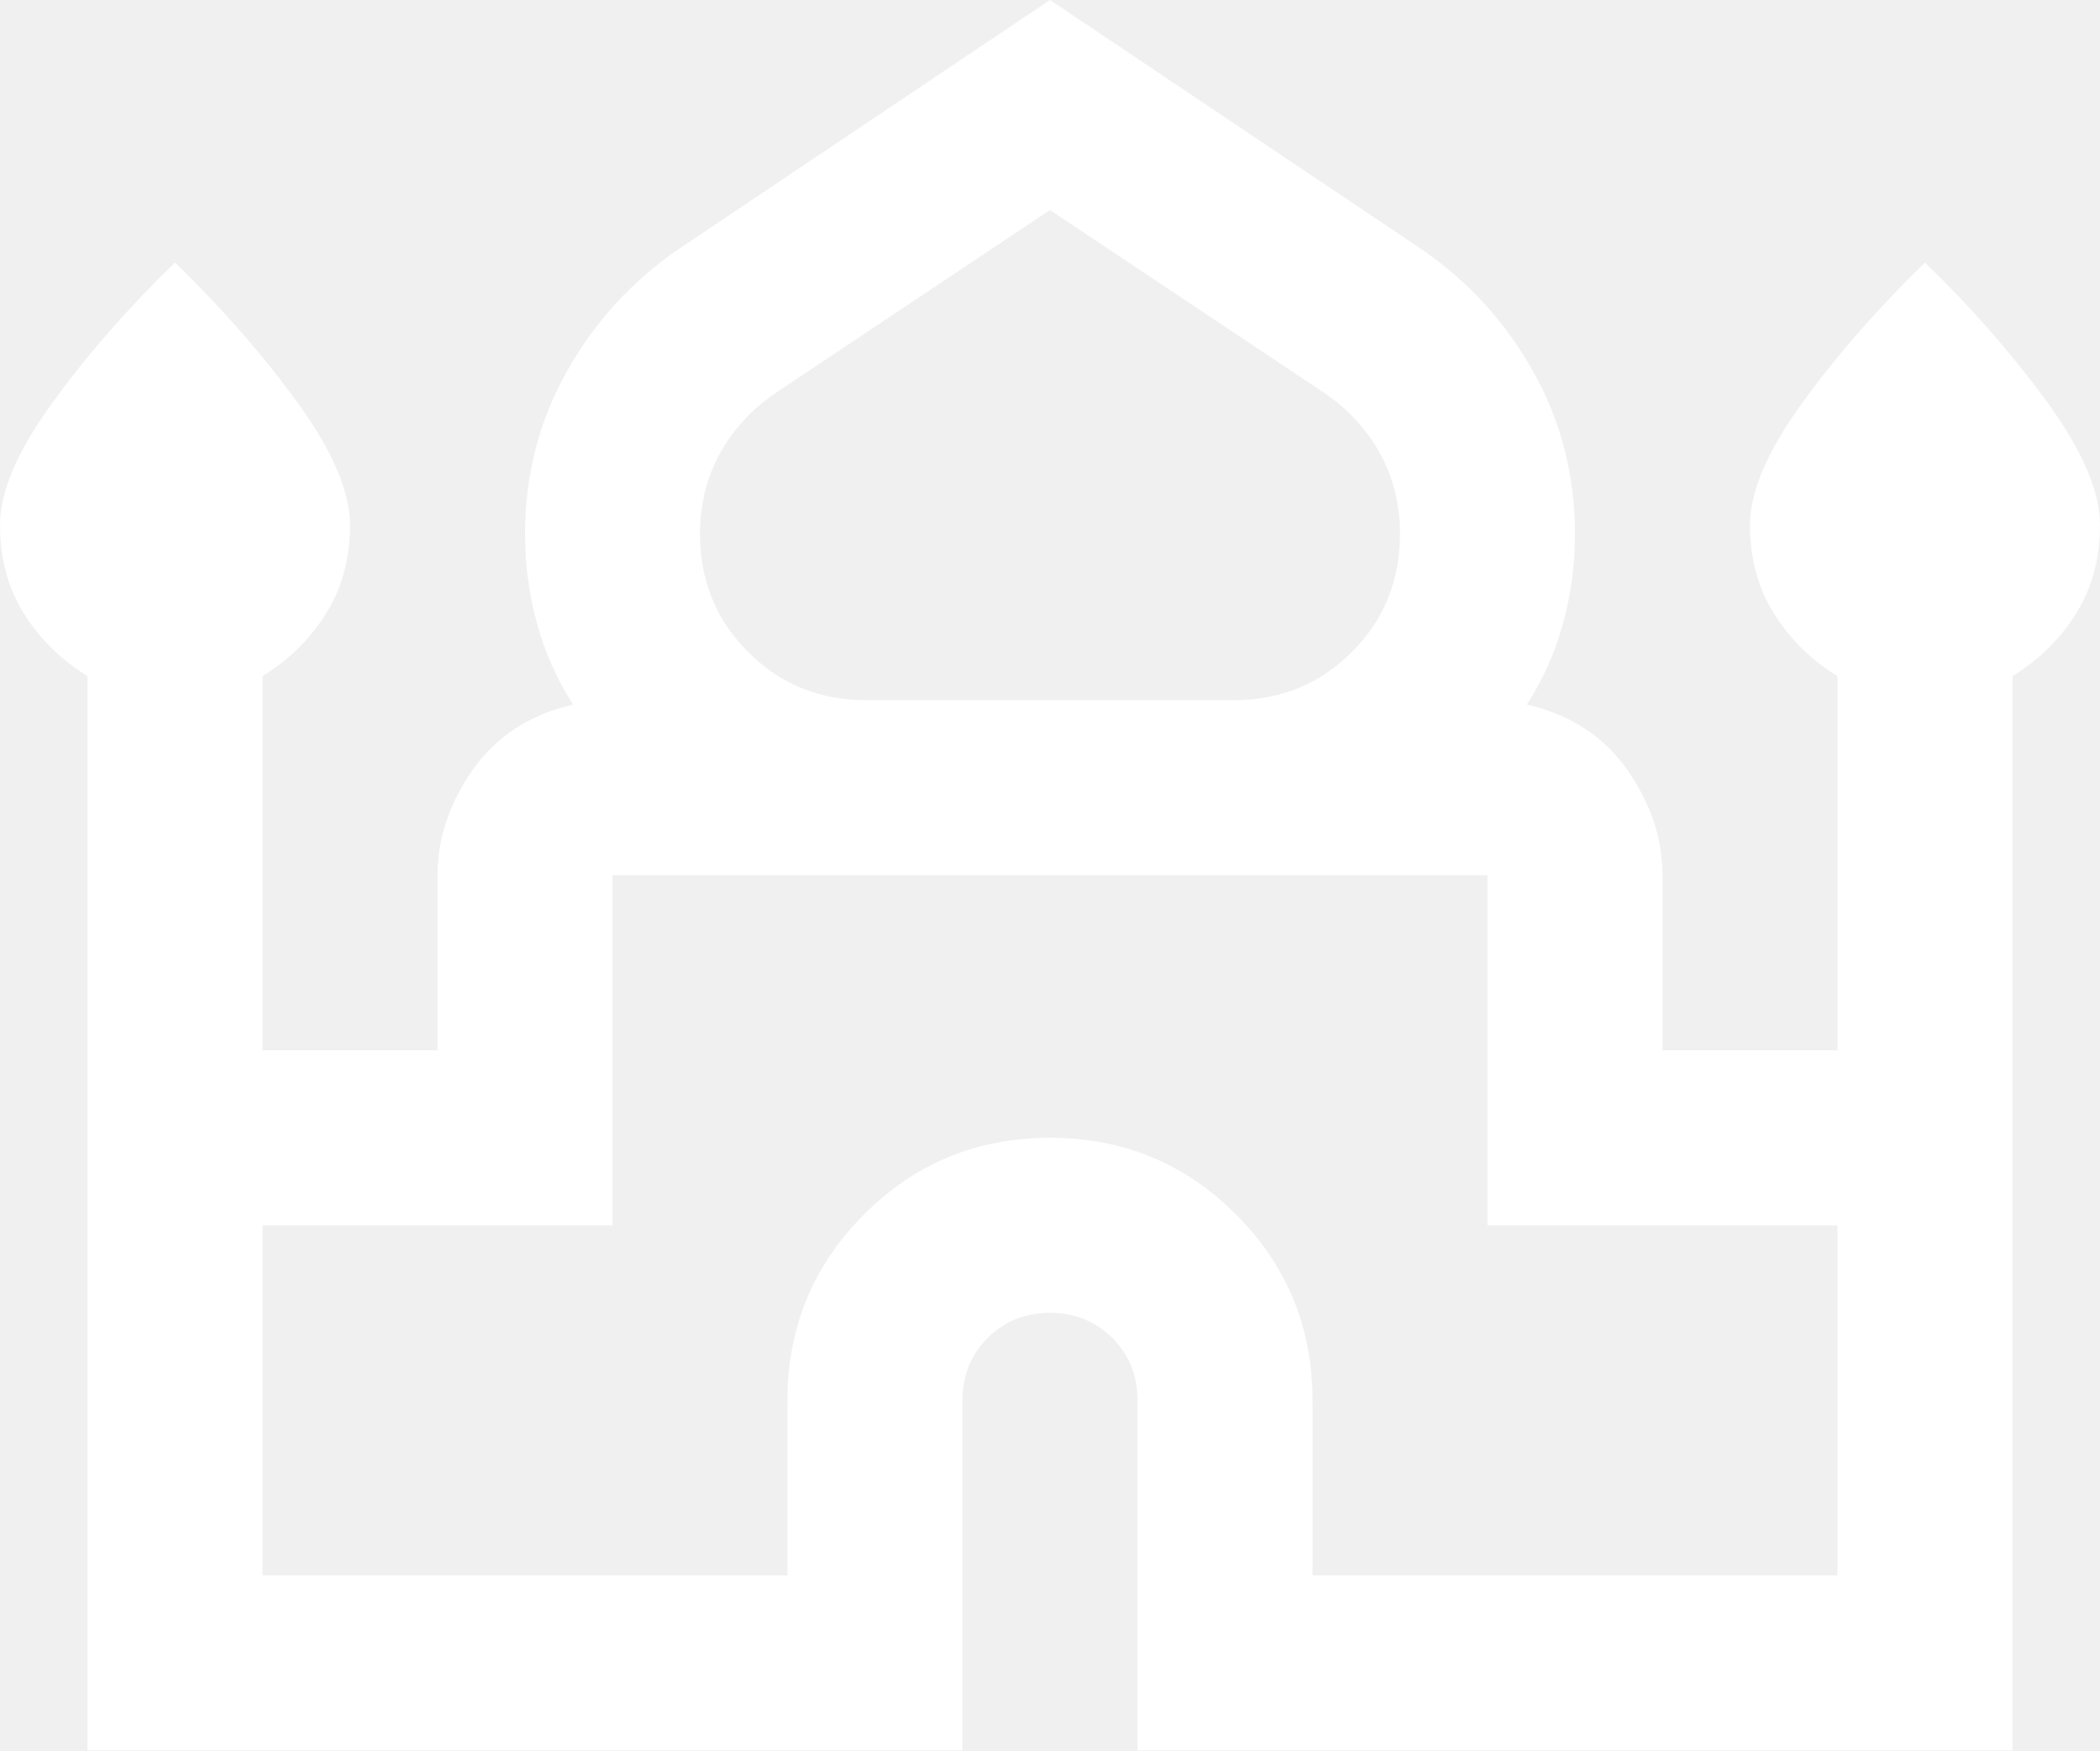
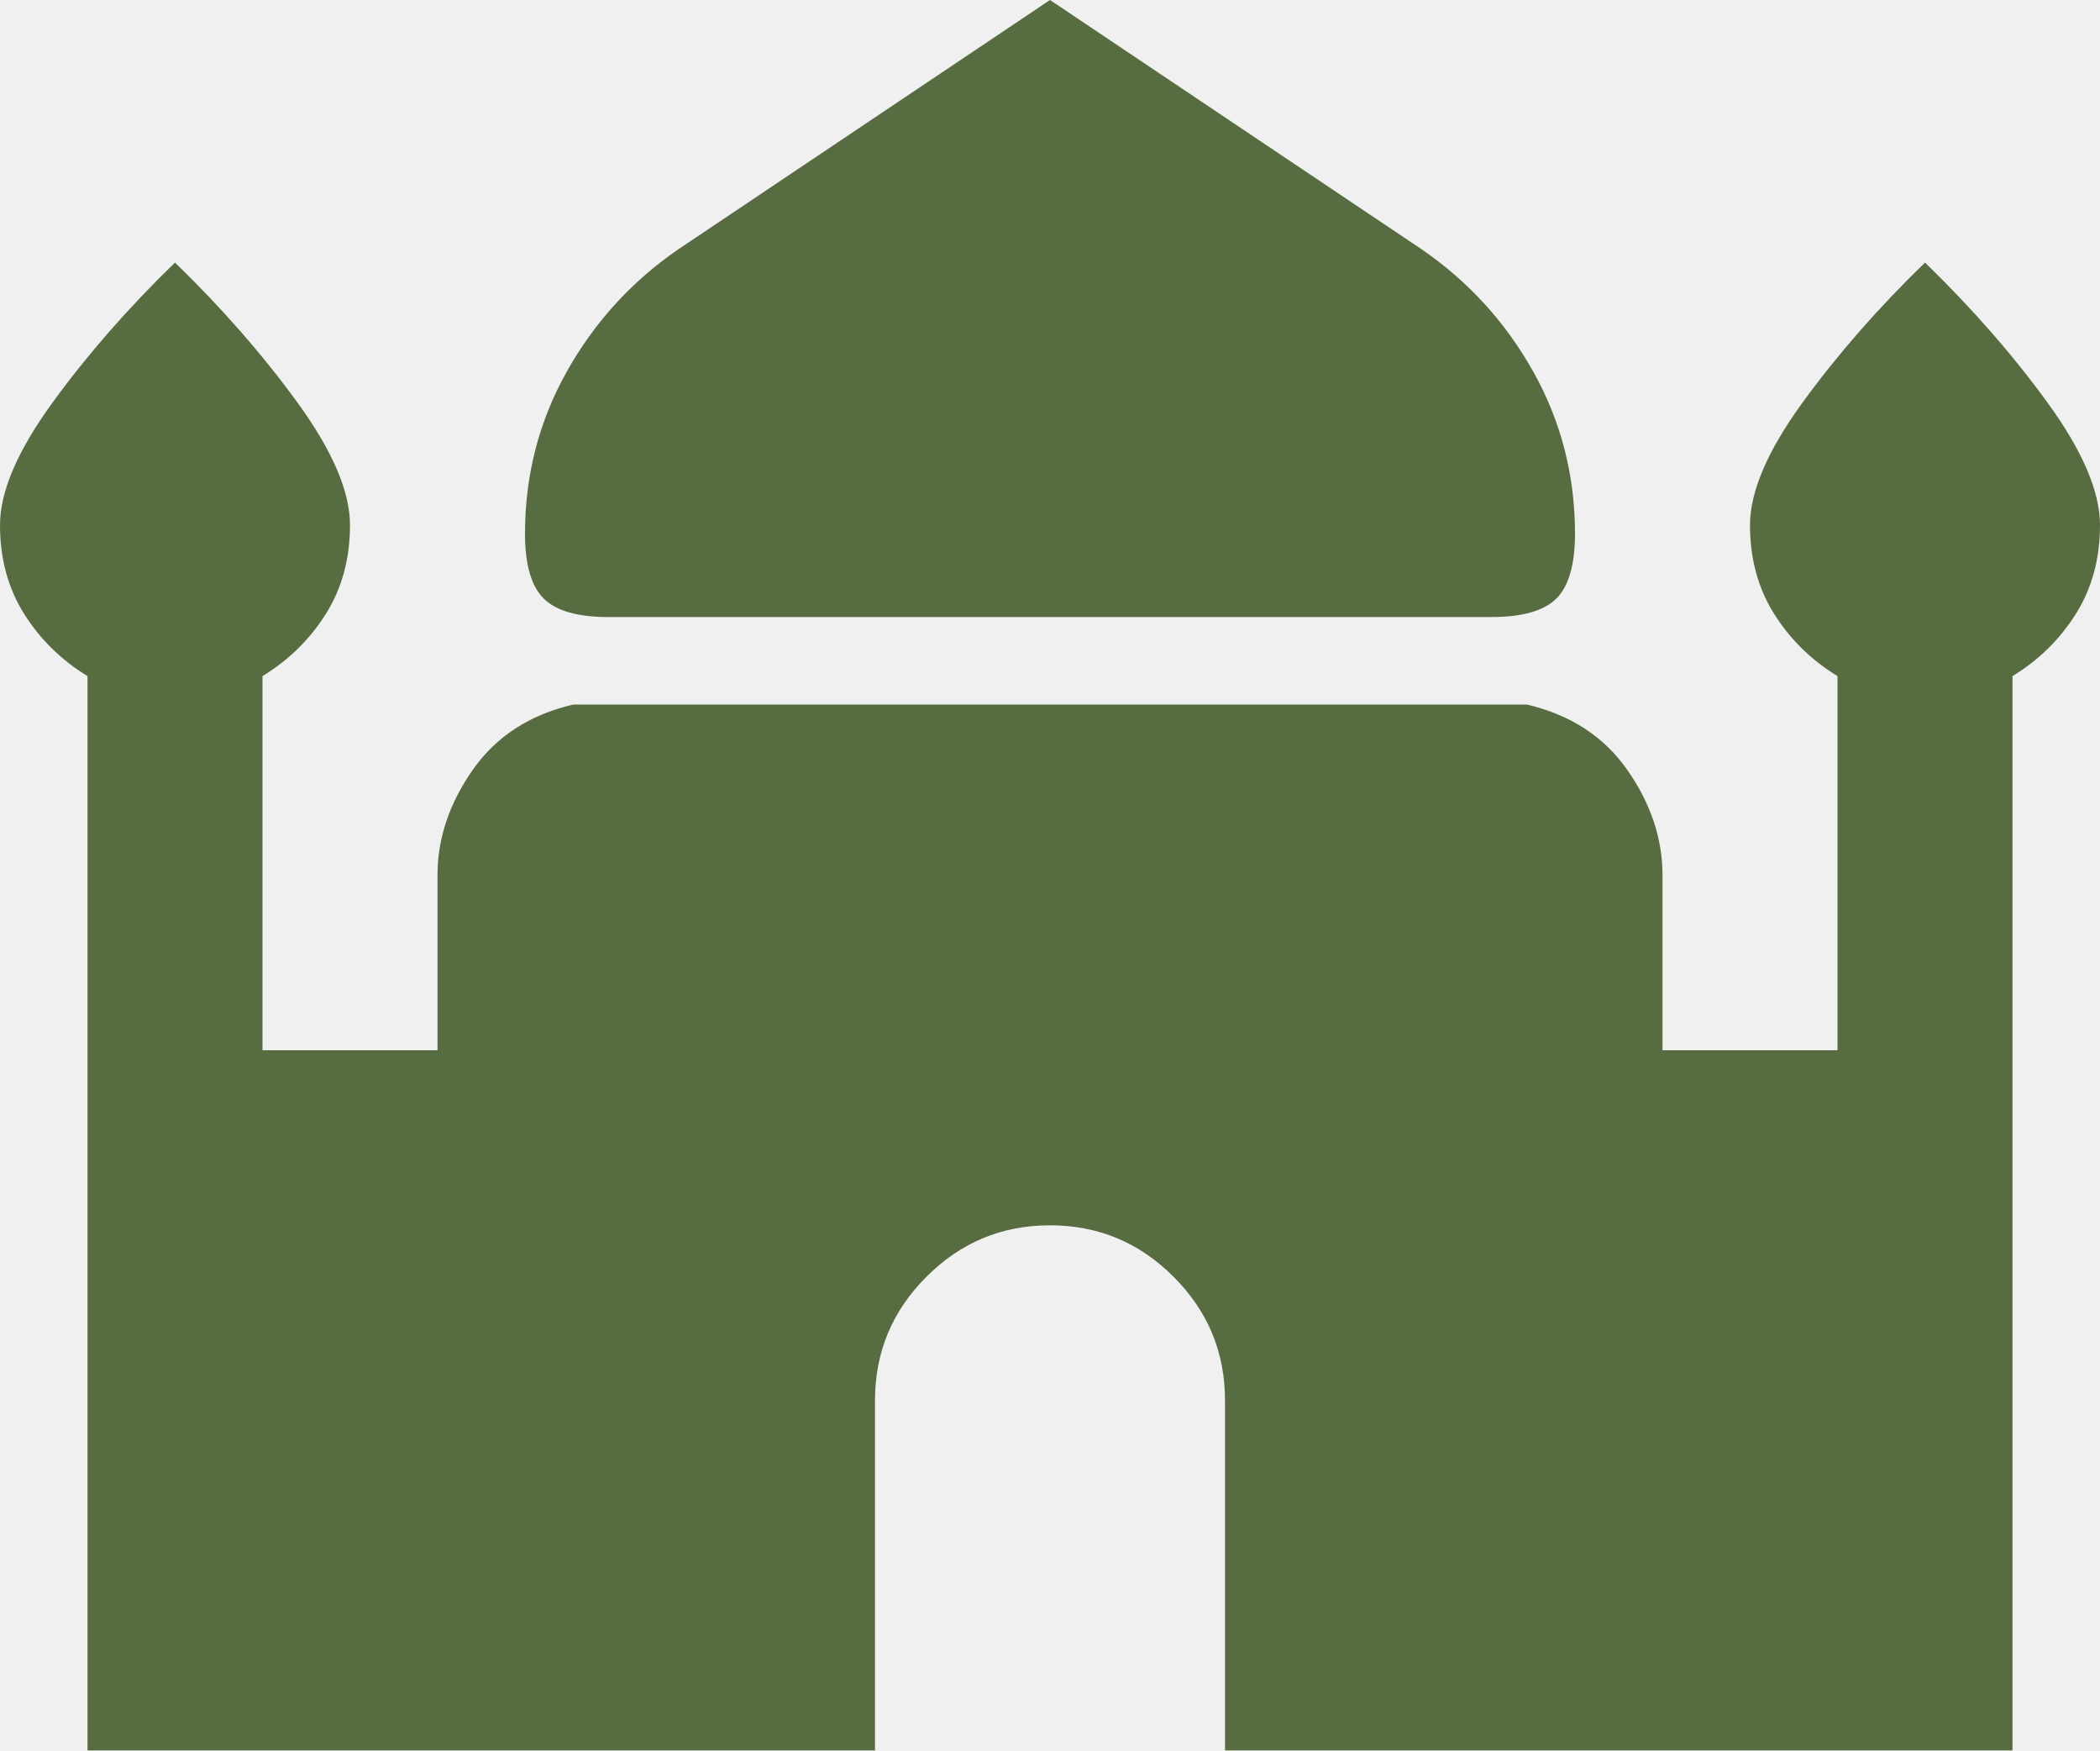
- <svg xmlns="http://www.w3.org/2000/svg" width="30" height="25" viewBox="0 0 30 25" fill="none">
-   <path d="M1.25 25V9.656C0.875 9.427 0.573 9.13 0.344 8.766C0.115 8.401 0 7.979 0 7.5C0 7.021 0.25 6.438 0.75 5.75C1.25 5.062 1.833 4.396 2.5 3.75C3.167 4.396 3.75 5.062 4.25 5.75C4.75 6.438 5 7.021 5 7.5C5 7.979 4.885 8.401 4.656 8.766C4.427 9.13 4.125 9.427 3.75 9.656V15H6.25V12.5C6.25 11.979 6.417 11.479 6.75 11C7.083 10.521 7.562 10.208 8.188 10.062C7.958 9.708 7.786 9.323 7.672 8.906C7.557 8.49 7.5 8.062 7.5 7.625C7.5 6.792 7.698 6.021 8.094 5.312C8.49 4.604 9.021 4.021 9.688 3.562L15 0L20.312 3.562C20.979 4.021 21.51 4.604 21.906 5.312C22.302 6.021 22.5 6.792 22.5 7.625C22.5 8.062 22.443 8.49 22.328 8.906C22.213 9.323 22.042 9.708 21.812 10.062C22.438 10.208 22.917 10.521 23.25 11C23.583 11.479 23.75 11.979 23.75 12.5V15H26.25V9.656C25.875 9.427 25.573 9.13 25.344 8.766C25.115 8.401 25 7.979 25 7.5C25 7.021 25.25 6.438 25.75 5.75C26.25 5.062 26.833 4.396 27.5 3.75C28.167 4.396 28.75 5.062 29.25 5.75C29.75 6.438 30 7.021 30 7.5C30 7.979 29.885 8.401 29.656 8.766C29.427 9.13 29.125 9.427 28.75 9.656V25H16.25V20C16.25 19.646 16.13 19.349 15.891 19.109C15.651 18.87 15.354 18.75 15 18.75C14.646 18.75 14.349 18.87 14.109 19.109C13.87 19.349 13.75 19.646 13.75 20V25H1.25ZM12.375 10H17.625C18.292 10 18.854 9.771 19.312 9.312C19.771 8.854 20 8.292 20 7.625C20 7.208 19.906 6.828 19.719 6.484C19.531 6.141 19.271 5.854 18.938 5.625L15 3L11.062 5.625C10.729 5.854 10.469 6.141 10.281 6.484C10.094 6.828 10 7.208 10 7.625C10 8.292 10.229 8.854 10.688 9.312C11.146 9.771 11.708 10 12.375 10ZM3.75 22.5H11.25V20C11.25 18.958 11.615 18.073 12.344 17.344C13.073 16.615 13.958 16.25 15 16.25C16.042 16.25 16.927 16.615 17.656 17.344C18.385 18.073 18.75 18.958 18.75 20V22.5H26.25V17.5H21.25V12.5H8.75V17.5H3.75V22.5Z" fill="white" />
+ <svg xmlns="http://www.w3.org/2000/svg" width="24" height="20" viewBox="0 0 24 20" fill="none">
+   <path d="M6.95 7.05C6.6 7.05 6.354 6.979 6.213 6.838C6.071 6.696 6 6.45 6 6.1C6 5.433 6.158 4.817 6.475 4.25C6.792 3.683 7.217 3.217 7.75 2.85L12 0L16.25 2.85C16.783 3.217 17.208 3.683 17.525 4.25C17.842 4.817 18 5.433 18 6.1C18 6.45 17.929 6.696 17.788 6.838C17.646 6.979 17.4 7.05 17.05 7.05H6.95V7.05M1 20V7.725C0.7 7.542 0.458 7.304 0.275 7.013C0.092 6.721 0 6.383 0 6C0 5.617 0.2 5.15 0.6 4.6C1 4.05 1.467 3.517 2 3C2.533 3.517 3 4.05 3.4 4.6C3.8 5.15 4 5.617 4 6C4 6.383 3.908 6.721 3.725 7.013C3.542 7.304 3.3 7.542 3 7.725V12H5V10C5 9.583 5.133 9.183 5.4 8.8C5.667 8.417 6.05 8.167 6.55 8.05H17.45C17.95 8.167 18.333 8.417 18.6 8.8C18.867 9.183 19 9.583 19 10V12H21V7.725C20.7 7.542 20.458 7.304 20.275 7.013C20.092 6.721 20 6.383 20 6C20 5.617 20.2 5.15 20.6 4.6C21 4.05 21.467 3.517 22 3C22.533 3.517 23 4.05 23.4 4.6C23.8 5.15 24 5.617 24 6C24 6.383 23.908 6.721 23.725 7.013C23.542 7.304 23.3 7.542 23 7.725V20H14V16C14 15.45 13.804 14.979 13.412 14.588C13.021 14.196 12.55 14 12 14C11.45 14 10.979 14.196 10.588 14.588C10.196 14.979 10 15.45 10 16V20H1V20" fill="#586C42" />
</svg>
